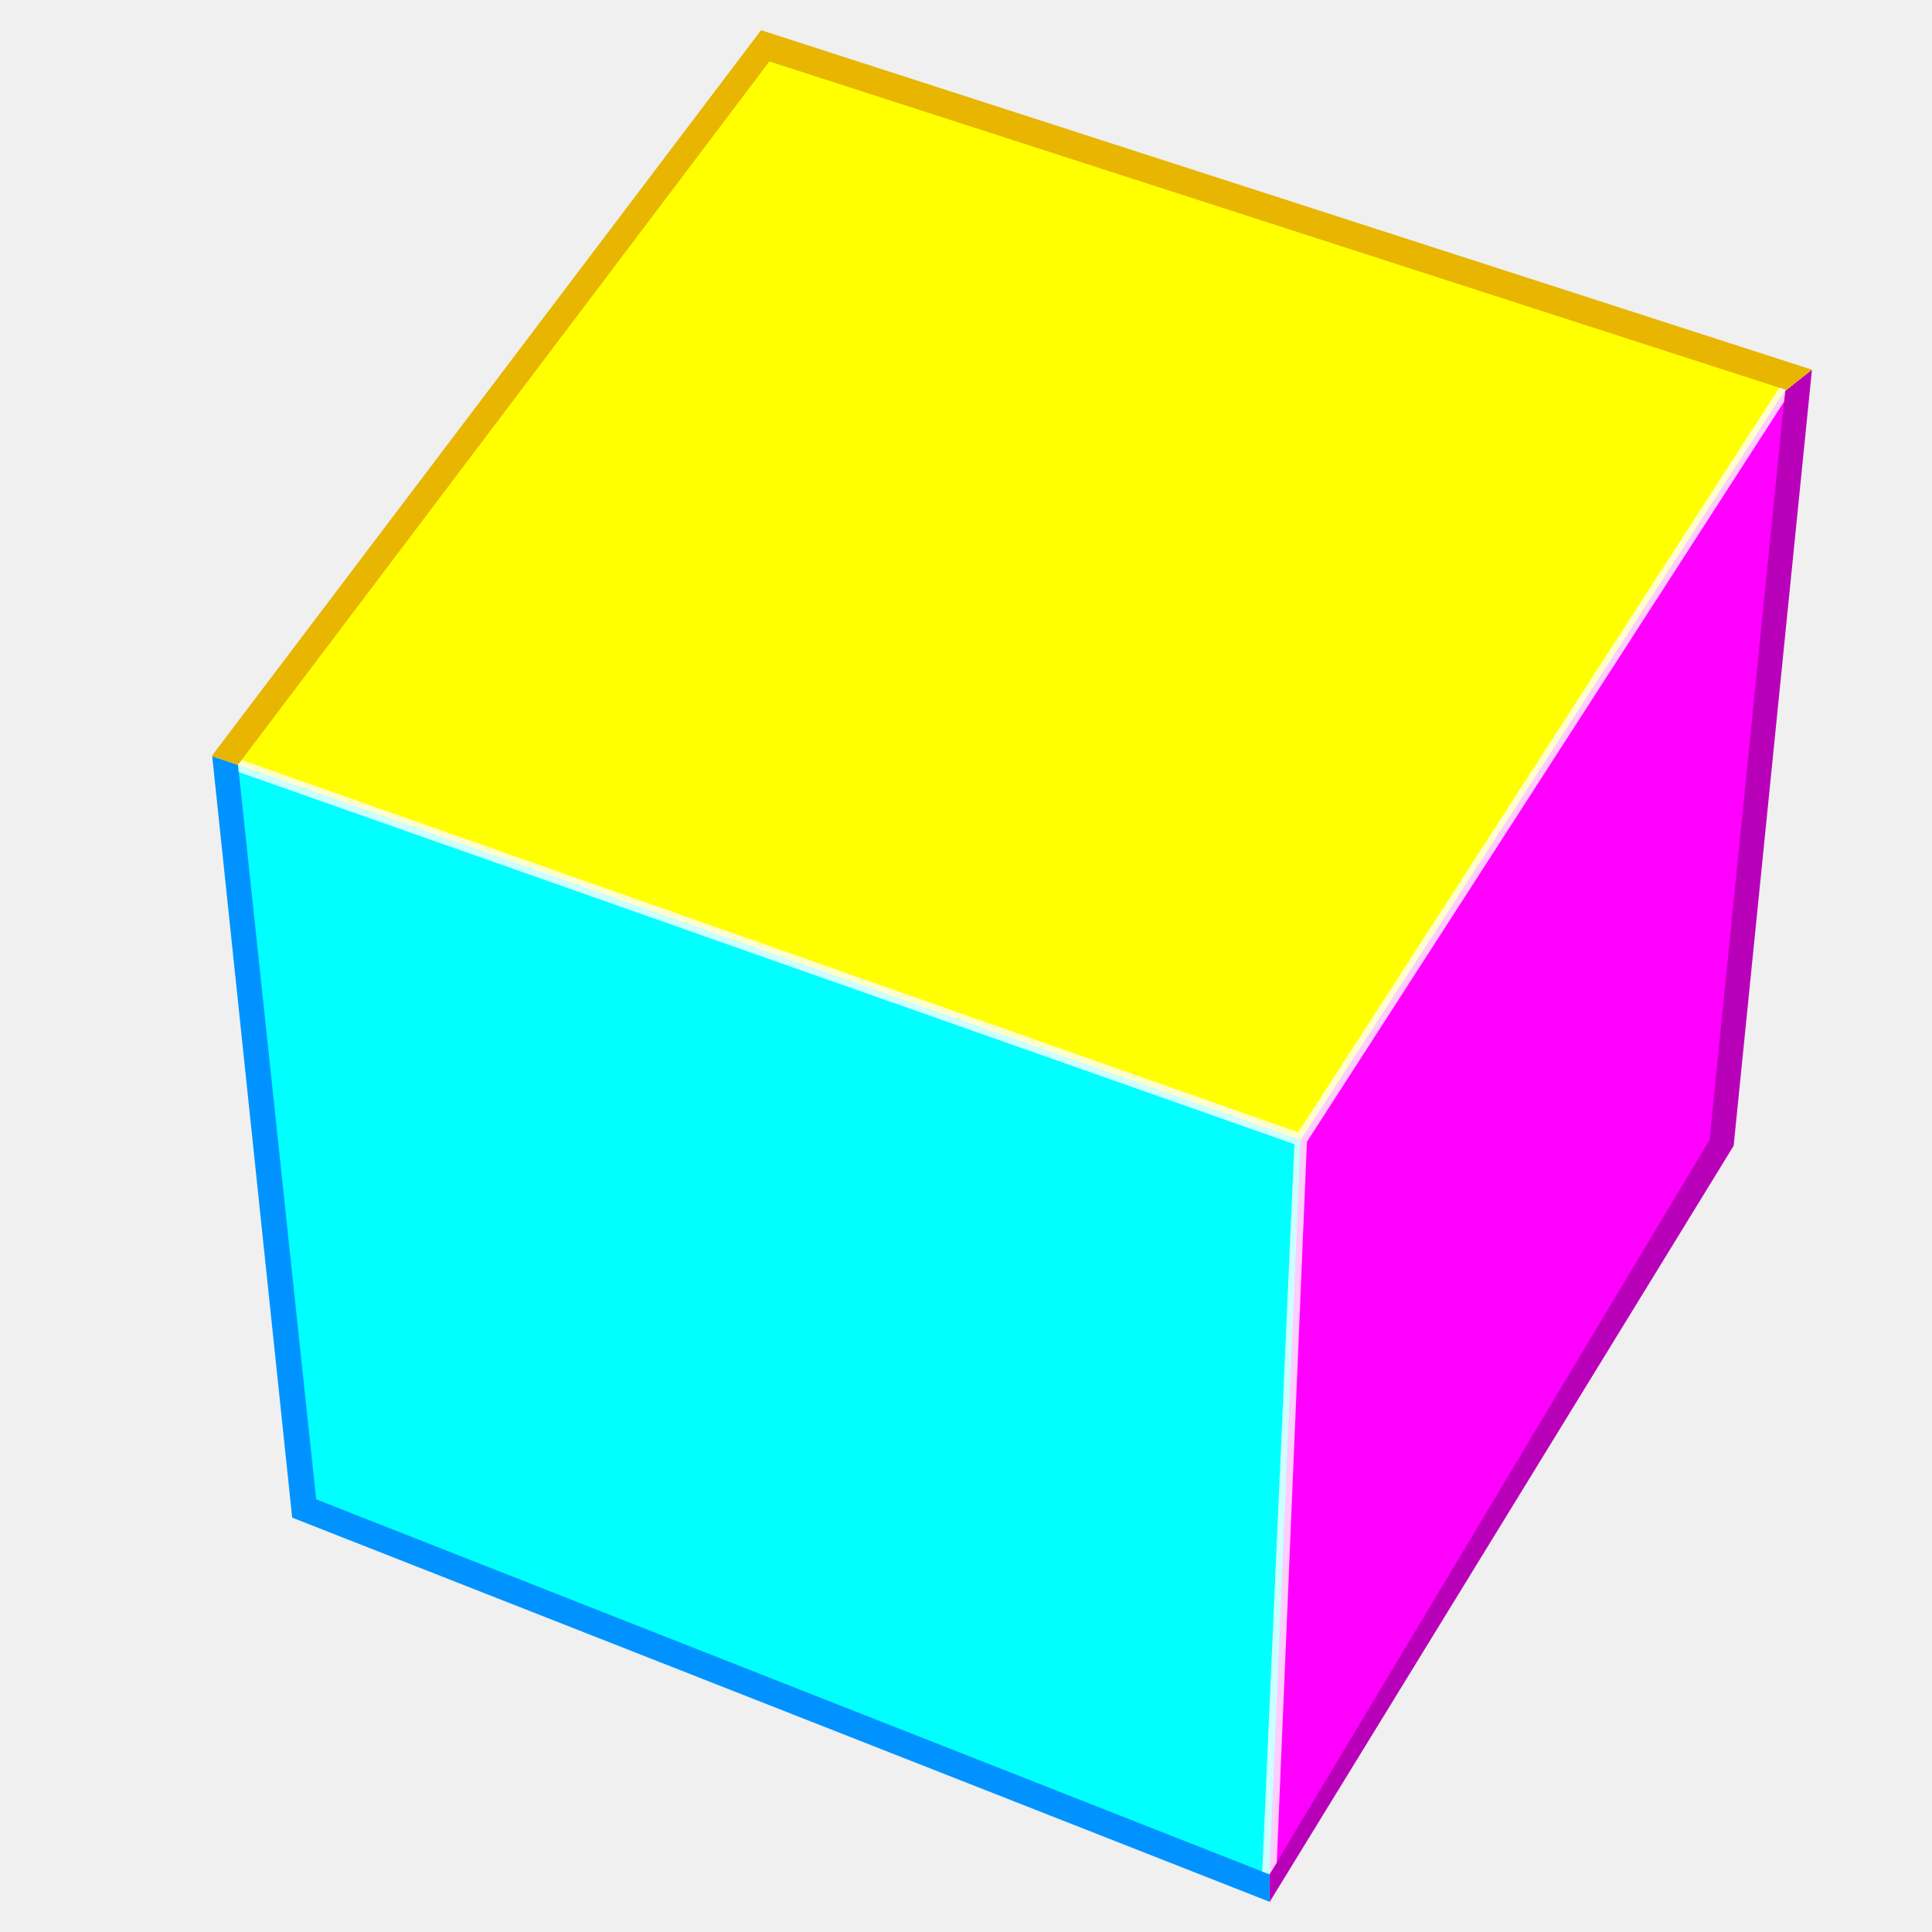
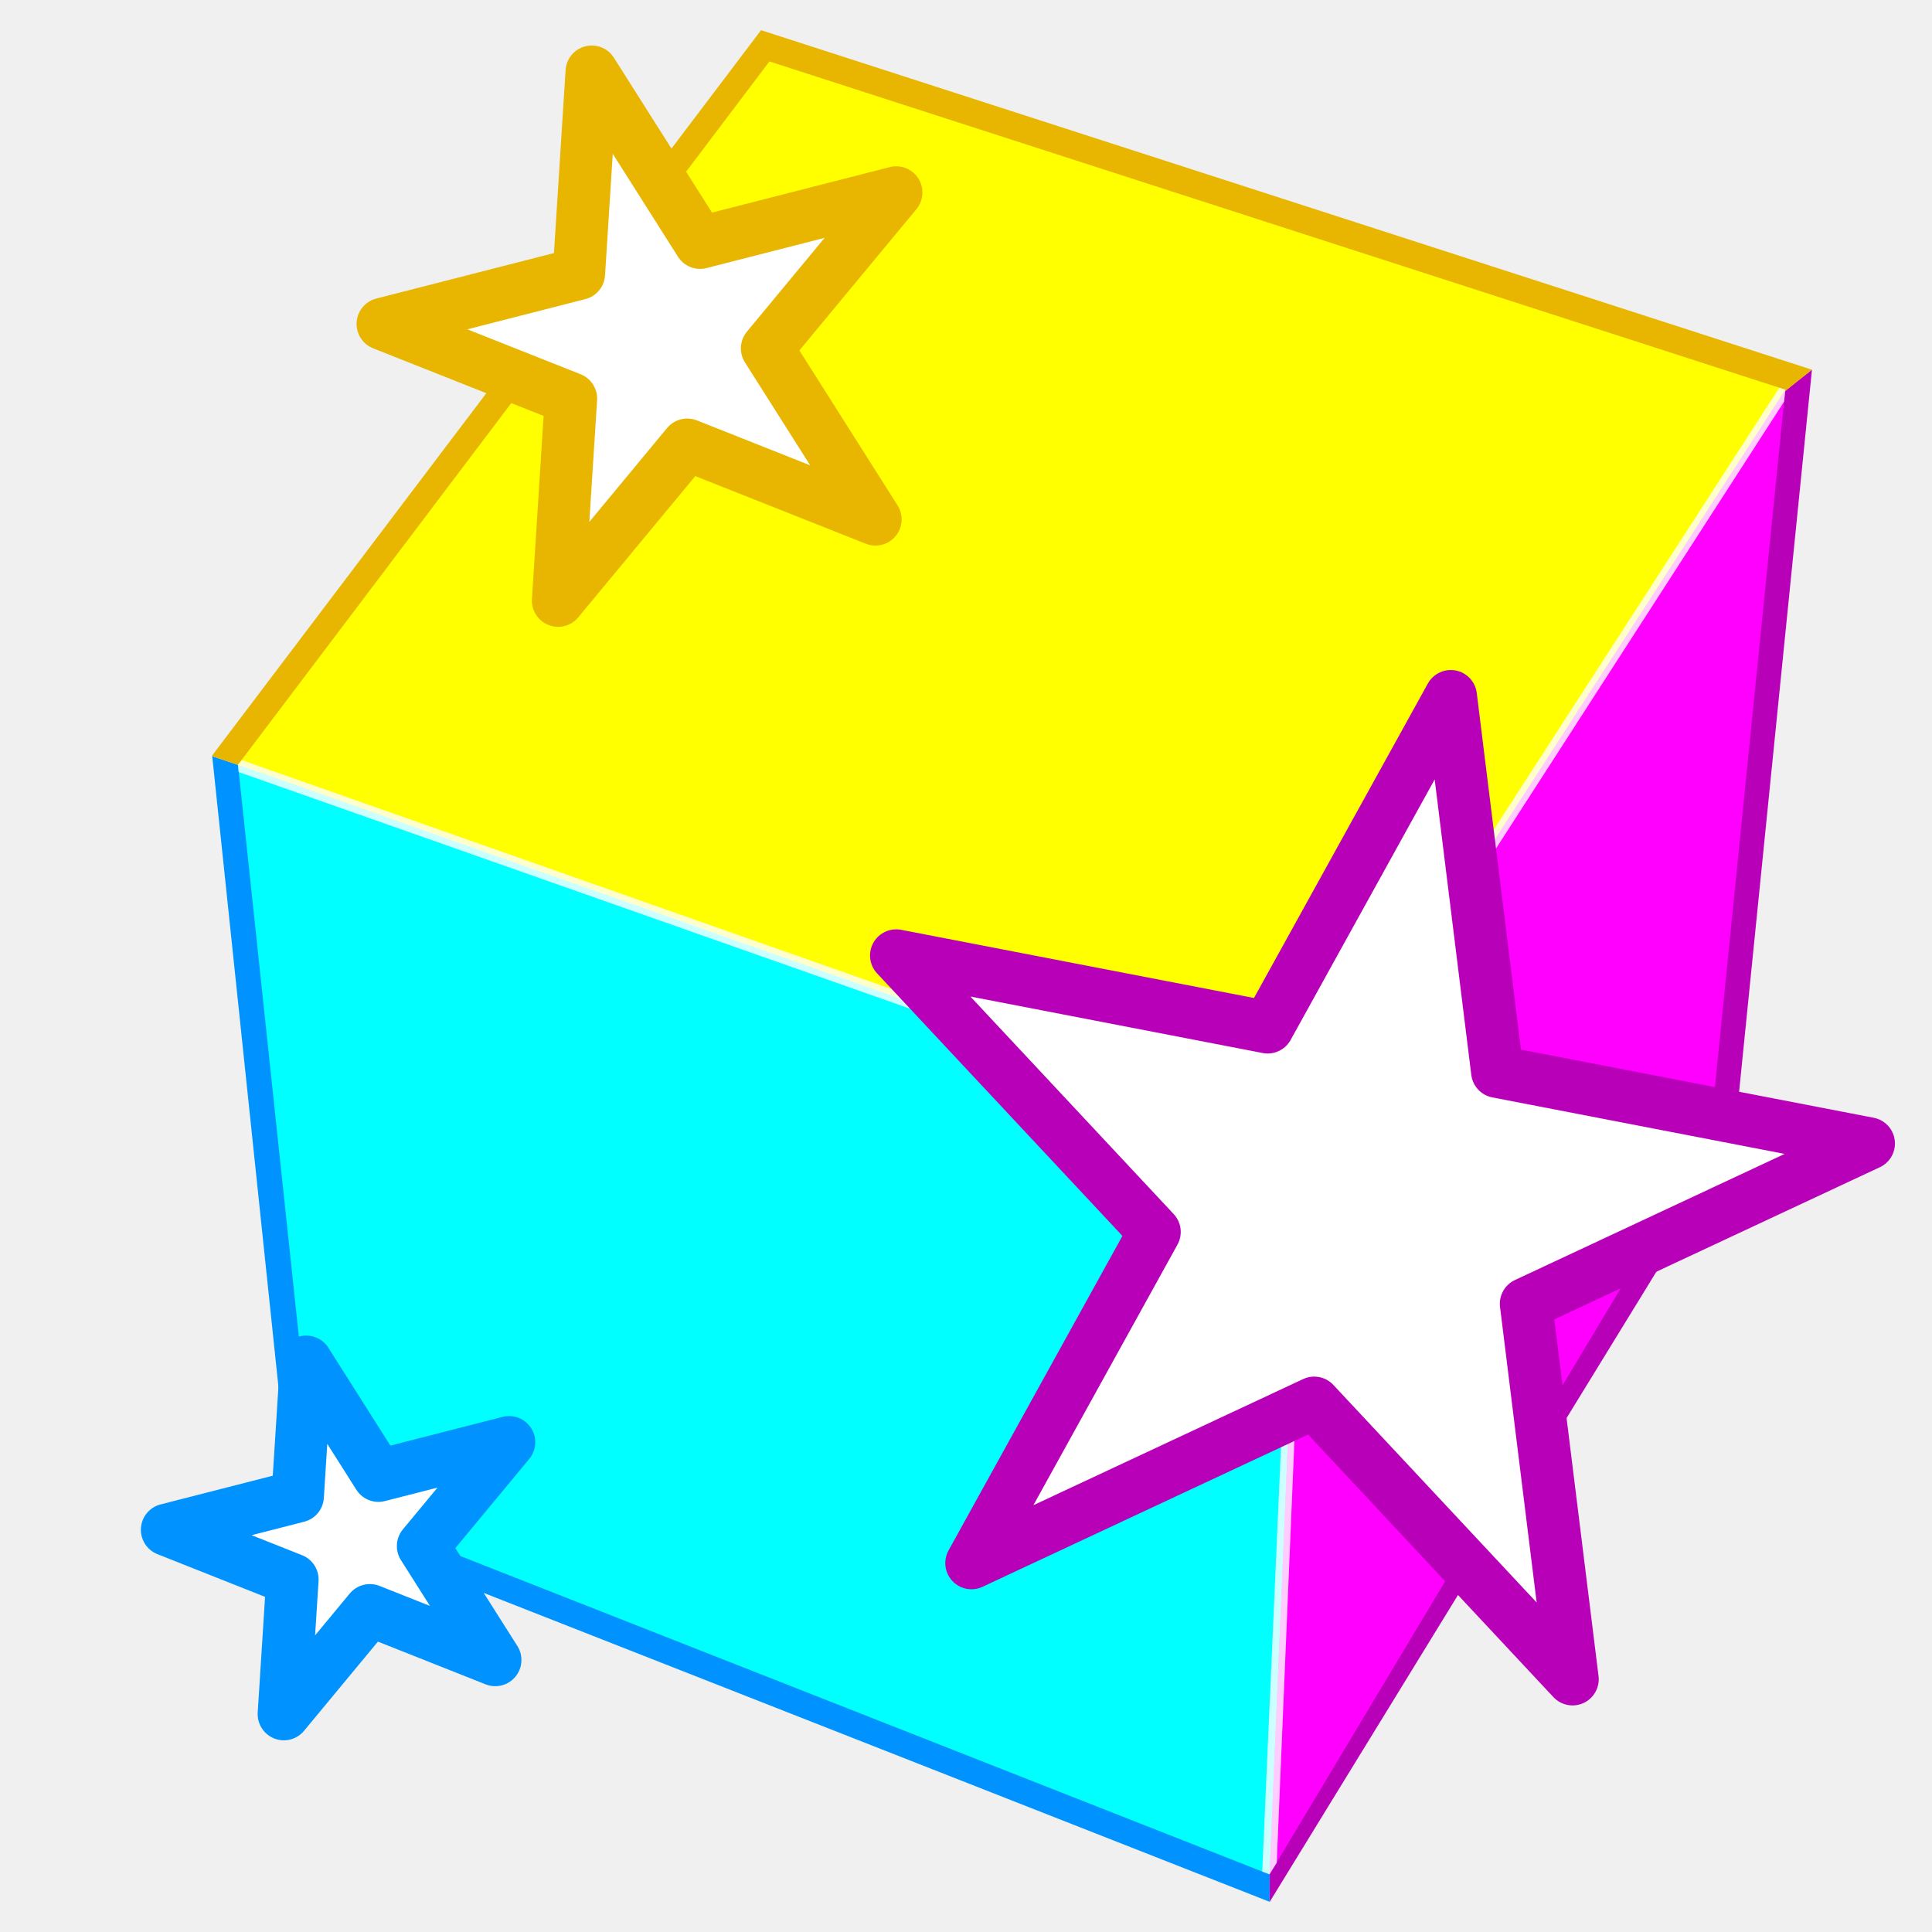
- <svg xmlns="http://www.w3.org/2000/svg" width="100%" height="100%" viewBox="0 0 128 128" version="1.1" xml:space="preserve" style="fill-rule:evenodd;clip-rule:evenodd;stroke-linejoin:round;stroke-miterlimit:2;">
+ <svg xmlns="http://www.w3.org/2000/svg" width="100%" height="100%" viewBox="0 0 128 128" version="1.1" xml:space="preserve" style="fill-rule:evenodd;clip-rule:evenodd;stroke-linecap:round;stroke-linejoin:round;stroke-miterlimit:1.5;">
  <g>
    <path d="M84.122,126c0.173,-36.569 -7.664,-67.393 35.925,-101.506l-5.188,51.416l-30.737,50.09Z" style="fill:#b900b9;" />
    <path d="M14.06,50.1c63.4,21.222 70.288,34.743 70.056,75.9l-64.758,-25.453l-5.298,-50.447Z" style="fill:#0093ff;" />
    <path d="M14.031,50.086l36.391,-48.086l69.625,22.494c-32.267,25.442 -51.014,44.719 -106.016,25.592Z" style="fill:#e8b500;" />
    <path d="M15.769,50.666l5.178,48.667l63.163,24.851l2.07,-48.667l-70.411,-24.851Z" style="fill:#0ff;" />
    <path d="M113.264,75.517l5.016,-49.702l-32.1,49.702l-2.07,48.667l29.154,-48.667Z" style="fill:#f0f;" />
    <path d="M50.975,4.071l67.305,21.744l-32.1,49.702l-70.411,-24.851l35.206,-46.595Z" style="fill:#ff0;" />
    <path d="M85.755,75.805l-69.948,-24.656l-0.038,-0.483l0.254,-0.307l69.988,24.661l31.872,-49.331l0.403,0.132l-0.084,0.784l-31.614,49.042l-2,47.765l-0.478,0.763l-0.484,-0.176l2.129,-48.194Z" style="fill:#fff;fill-opacity:0.8;" />
+     <path d="M96.117,46.126l3.082,24.876l24.611,4.757l-22.707,10.618l3.082,24.876l-17.115,-18.314l-22.707,10.618l12.129,-21.937l-17.115,-18.314l24.611,4.756l12.129,-21.936Z" style="fill:#fff;stroke:#b900b9;stroke-width:3.47px;" />
+     <path d="M39.204,4.75l7.179,11.329l12.994,-3.326l-8.557,10.328l7.18,11.33l-12.468,-4.946l-8.557,10.329l0.852,-13.386l-12.468,-4.946l12.994,-3.327l0.851,-13.385Z" style="fill:#fff;stroke:#e8b500;stroke-width:3.47px;" />
+     <path d="M20.291,90.221l4.782,7.547l8.655,-2.216l-5.7,6.88l4.783,7.547l-8.305,-3.295l-5.7,6.881l0.567,-8.917l-8.305,-3.295l8.655,-2.216l0.568,-8.916Z" style="fill:#fff;stroke:#0093ff;stroke-width:3.47px;" />
  </g>
</svg>
